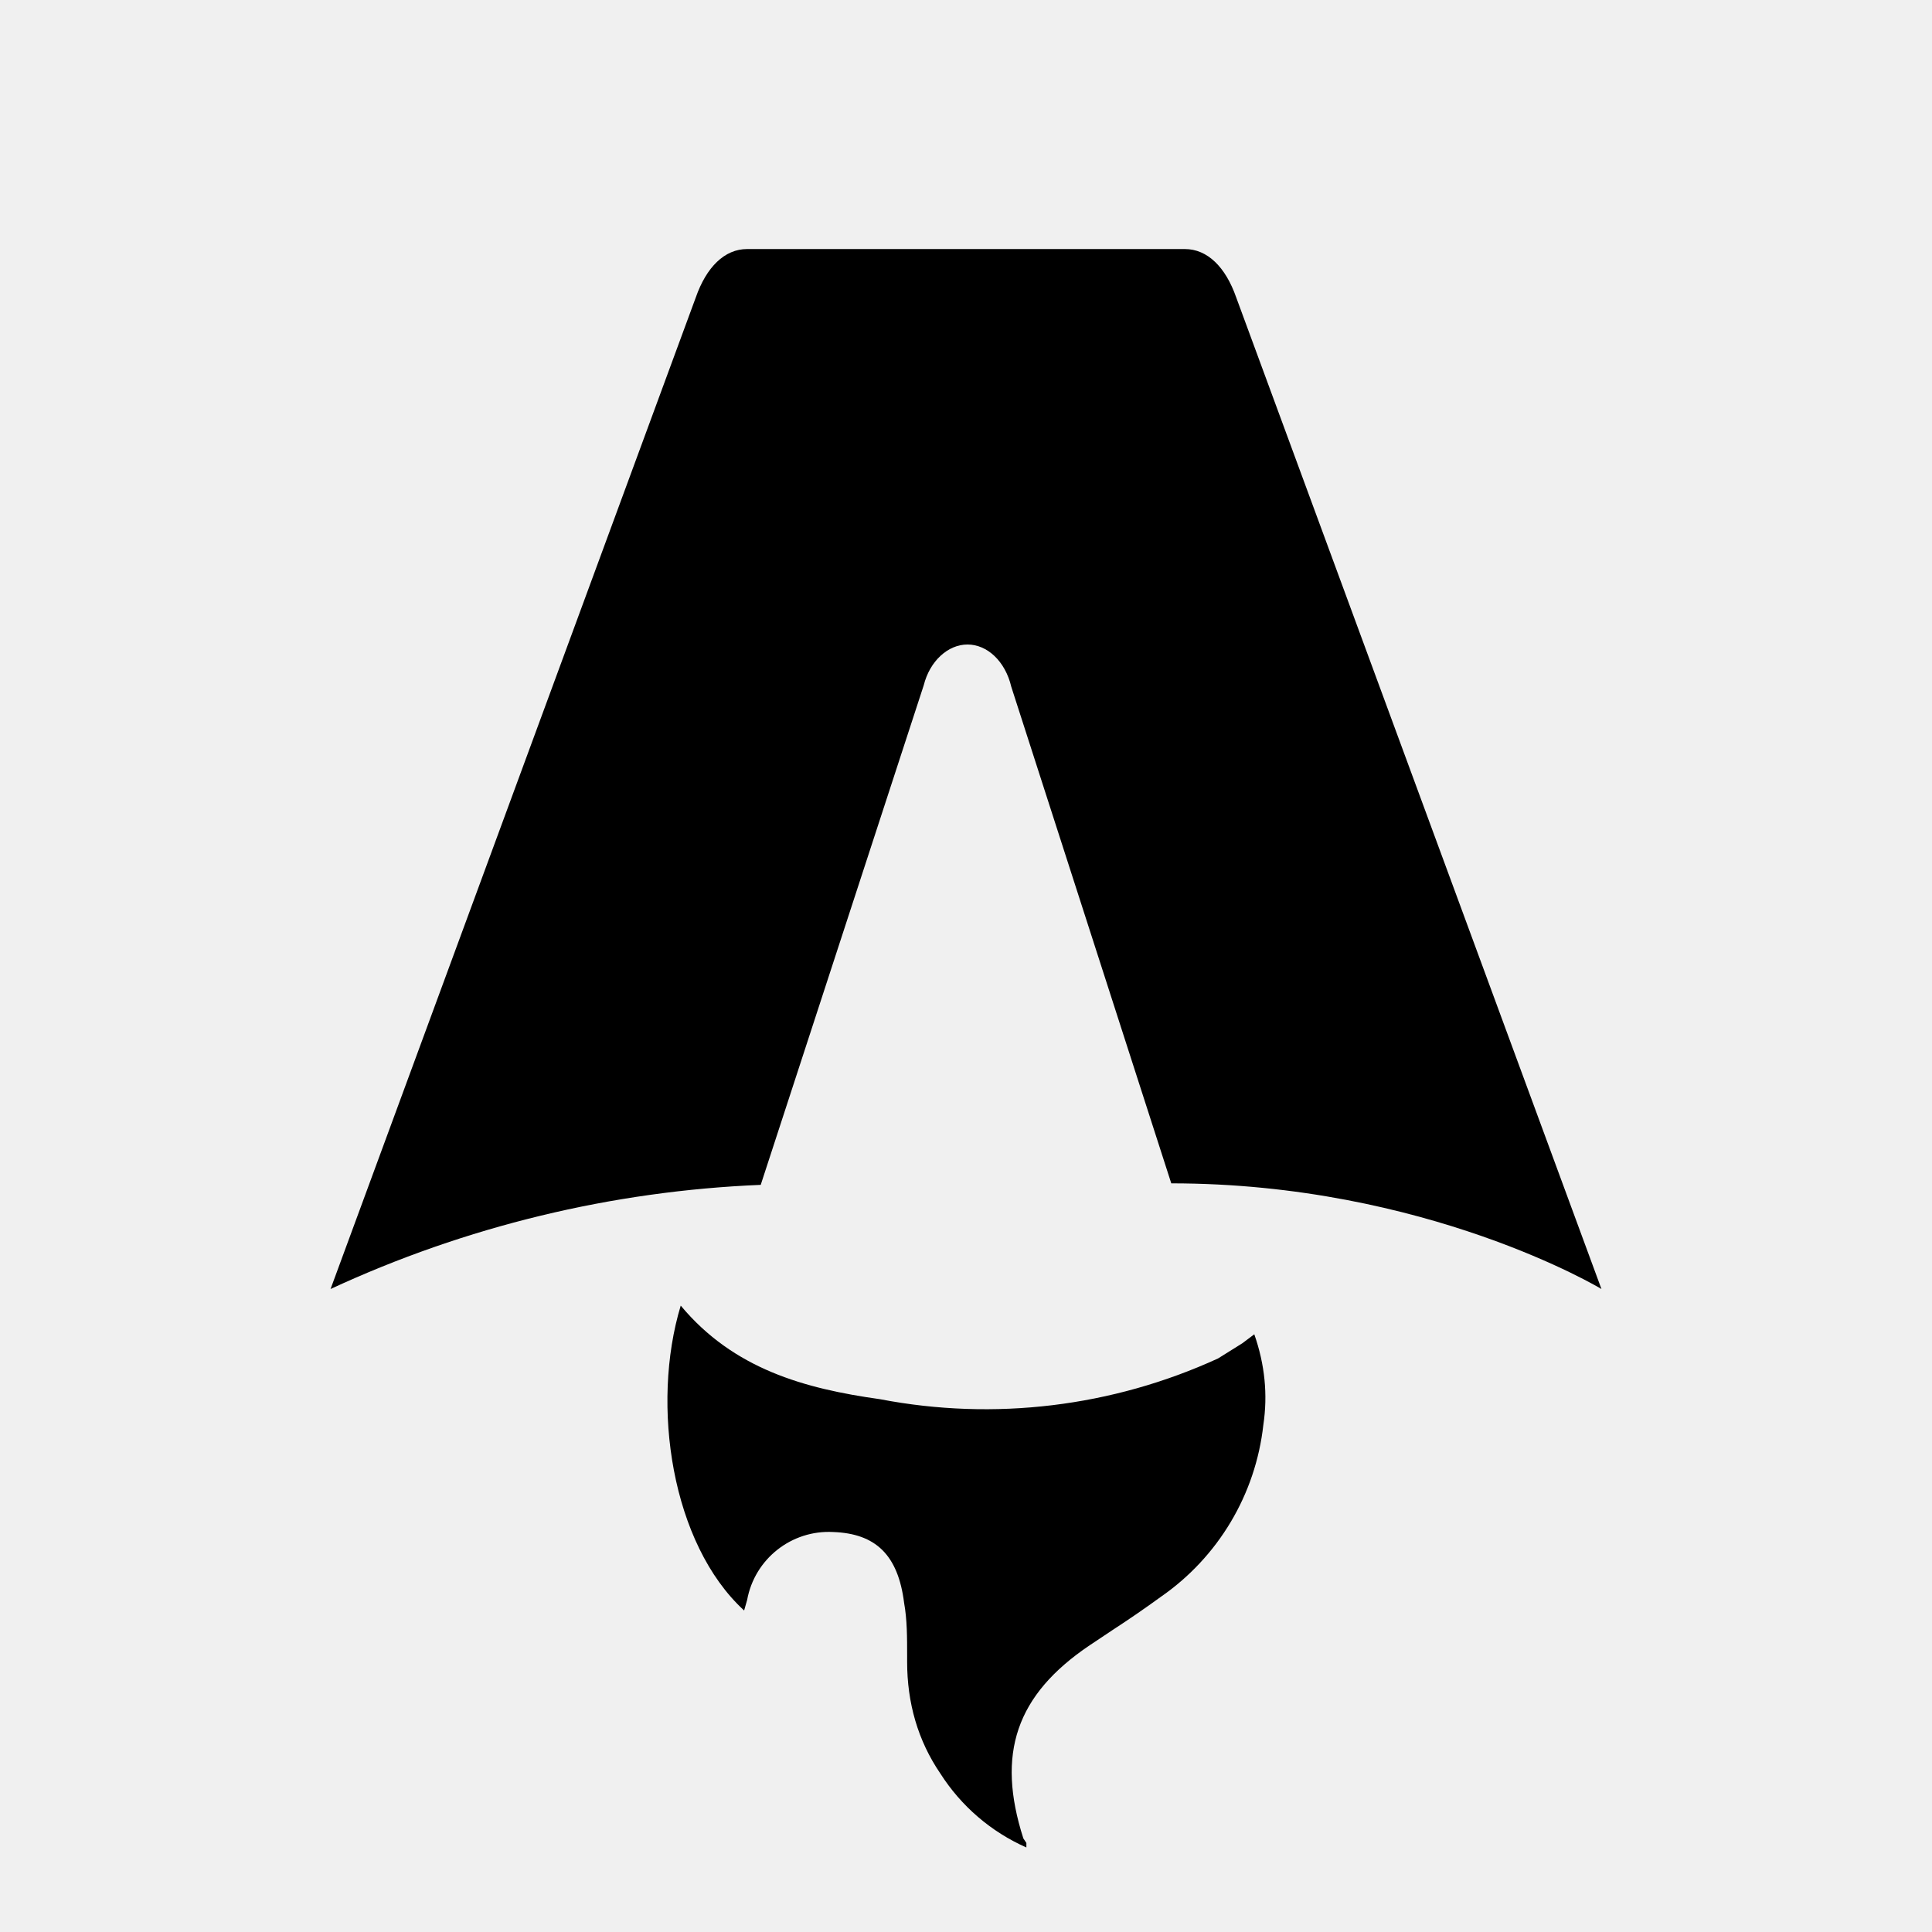
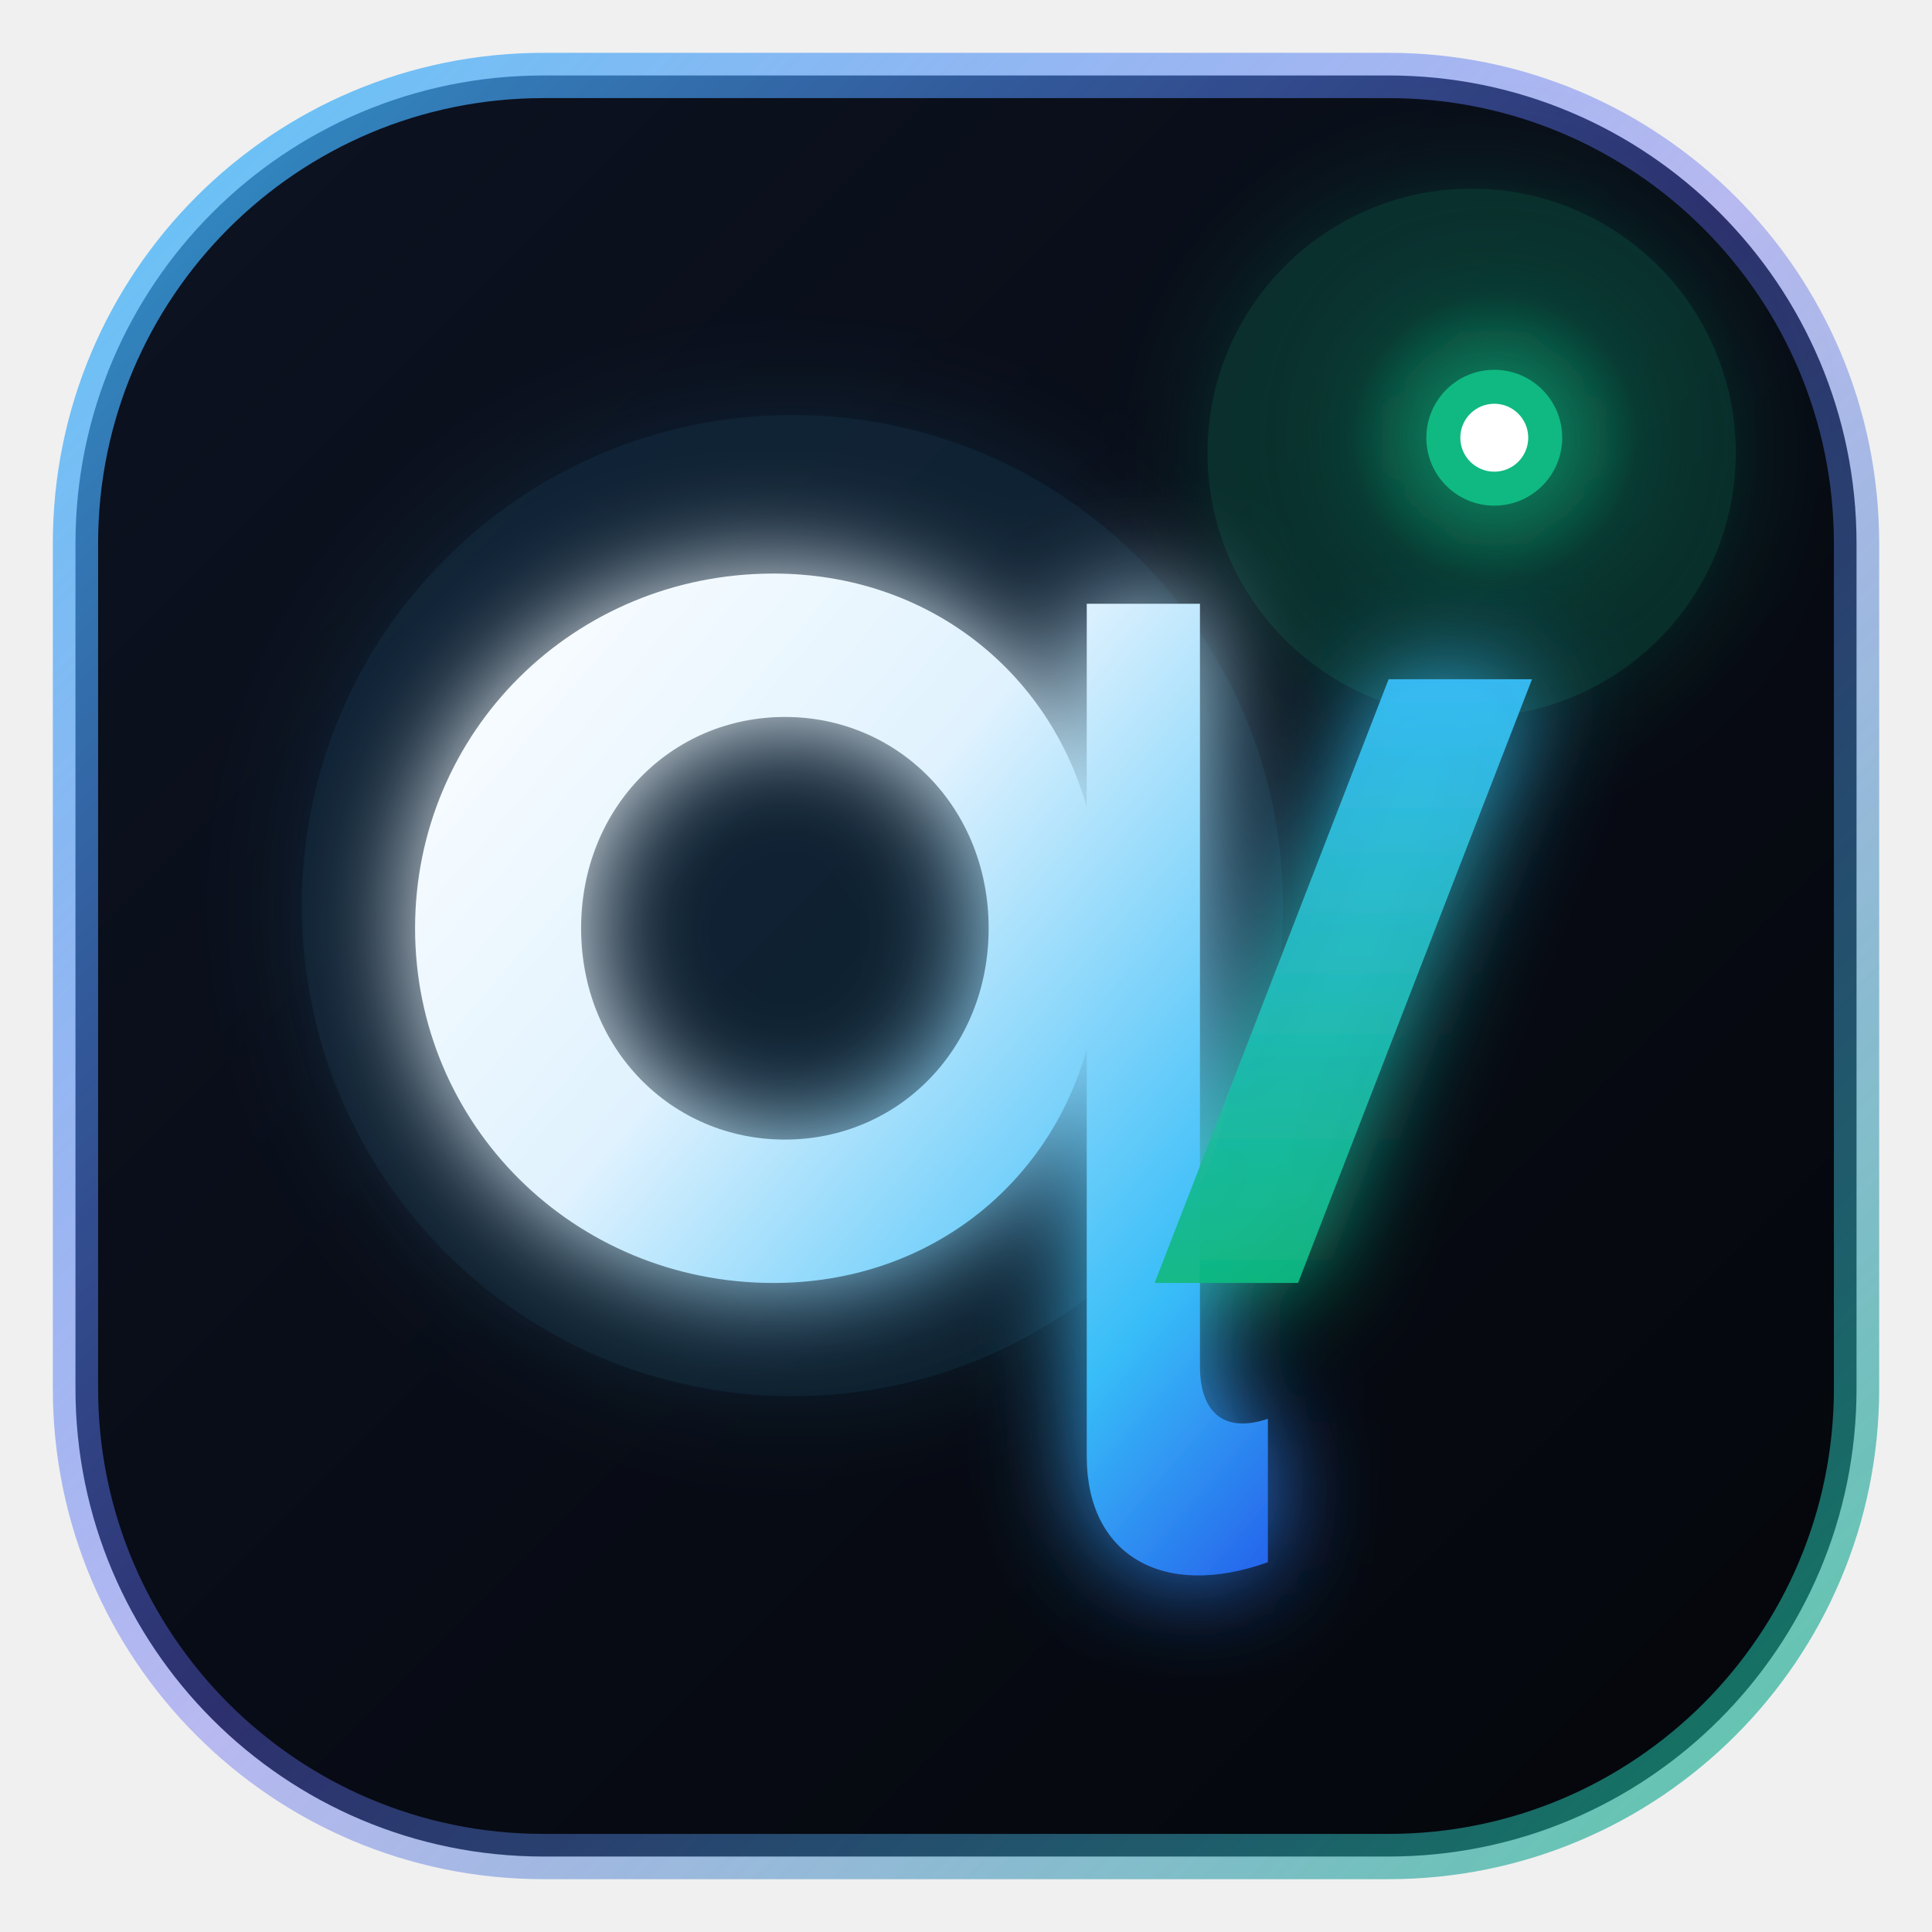
- <svg xmlns="http://www.w3.org/2000/svg" fill="none" viewBox="0 0 128 128">
-   <path d="M50.4 78.5a75.1 75.1 0 0 0-28.5 6.9l24.2-65.7c.7-2 1.9-3.2 3.4-3.2h29c1.5 0 2.7 1.2 3.4 3.2l24.2 65.7s-11.6-7-28.5-7L67 45.5c-.4-1.7-1.6-2.8-2.9-2.8-1.3 0-2.5 1.1-2.9 2.7L50.4 78.5Zm-1.1 28.2Zm-4.2-20.2c-2 6.6-.6 15.8 4.2 20.2a17.5 17.5 0 0 1 .2-.7 5.5 5.5 0 0 1 5.7-4.5c2.8.1 4.3 1.5 4.7 4.7.2 1.1.2 2.3.2 3.5v.4c0 2.7.7 5.2 2.2 7.4a13 13 0 0 0 5.7 4.9v-.3l-.2-.3c-1.8-5.6-.5-9.5 4.4-12.8l1.5-1a73 73 0 0 0 3.2-2.2 16 16 0 0 0 6.8-11.4c.3-2 .1-4-.6-6l-.8.6-1.6 1a37 37 0 0 1-22.4 2.7c-5-.7-9.7-2-13.2-6.2Z" />
-   <style>
-         path { fill: #000; }
-         @media (prefers-color-scheme: dark) {
-             path { fill: #FFF; }
-         }
-     </style>
+ <svg xmlns="http://www.w3.org/2000/svg" viewBox="0 0 512 512" fill="none">
+   <defs>
+     <linearGradient id="bg" x1="0%" y1="0%" x2="100%" y2="100%">
+       <stop offset="0%" stop-color="#0d1322" />
+       <stop offset="50%" stop-color="#080c16" />
+       <stop offset="100%" stop-color="#04060a" />
+     </linearGradient>
+     <linearGradient id="borderGlow" x1="0%" y1="0%" x2="100%" y2="100%">
+       <stop offset="0%" stop-color="#38bdf8" stop-opacity="0.8" />
+       <stop offset="50%" stop-color="#6366f1" stop-opacity="0.4" />
+       <stop offset="100%" stop-color="#10b981" stop-opacity="0.7" />
+     </linearGradient>
+     <linearGradient id="qTextGrad" x1="0%" y1="0%" x2="100%" y2="100%">
+       <stop offset="0%" stop-color="#ffffff" />
+       <stop offset="40%" stop-color="#e0f2fe" />
+       <stop offset="80%" stop-color="#38bdf8" />
+       <stop offset="100%" stop-color="#2563eb" />
+     </linearGradient>
+     <radialGradient id="emeraldRadial" cx="50%" cy="50%" r="50%">
+       <stop offset="0%" stop-color="#34d399" />
+       <stop offset="40%" stop-color="#10b981" />
+       <stop offset="100%" stop-color="#059669" stop-opacity="0" />
+     </radialGradient>
+     <linearGradient id="slashGrad" x1="0%" y1="0%" x2="0%" y2="100%">
+       <stop offset="0%" stop-color="#38bdf8" />
+       <stop offset="100%" stop-color="#10b981" />
+     </linearGradient>
+     <filter id="softGlow" x="-20%" y="-20%" width="140%" height="140%">
+       <feGaussianBlur stdDeviation="14" result="blur" />
+       <feComposite in="SourceGraphic" in2="blur" operator="over" />
+     </filter>
+     <filter id="emeraldPulse" x="-80%" y="-80%" width="260%" height="260%">
+       <feGaussianBlur stdDeviation="18" result="blur" />
+       <feComposite in="SourceGraphic" in2="blur" operator="over" />
+     </filter>
+   </defs>
+   <rect x="20" y="20" width="472" height="472" rx="124" fill="url(#bg)" stroke="url(#borderGlow)" stroke-width="12" />
+   <circle cx="210" cy="240" r="130" fill="#38bdf8" opacity="0.12" filter="url(#softGlow)" />
+   <circle cx="390" cy="120" r="70" fill="#10b981" opacity="0.2" filter="url(#softGlow)" />
+   <circle cx="396" cy="116" r="38" fill="url(#emeraldRadial)" opacity="0.5" filter="url(#emeraldPulse)" />
+   <circle cx="396" cy="116" r="18" fill="#10b981" />
+   <circle cx="396" cy="116" r="9" fill="#ffffff" />
+   <g filter="url(#softGlow)">
+     <path d="         M 205 152         C 152 152 110 194 110 246         C 110 298 152 340 205 340         C 246 340 278 314 288 278         L 288 386         C 288 412 308 424 336 414         L 336 376         C 324 380 318 374 318 362         L 318 160         L 288 160         L 288 214         C 278 178 246 152 205 152         Z         M 208 190         C 238 190 262 214 262 246         C 262 278 238 302 208 302         C 178 302 154 278 154 246         C 154 214 178 190 208 190         Z       " fill="url(#qTextGrad)" />
+     <path d="M 368 180 L 406 180 L 344 340 L 306 340 Z" fill="url(#slashGrad)" opacity="0.95" />
+   </g>
</svg>
